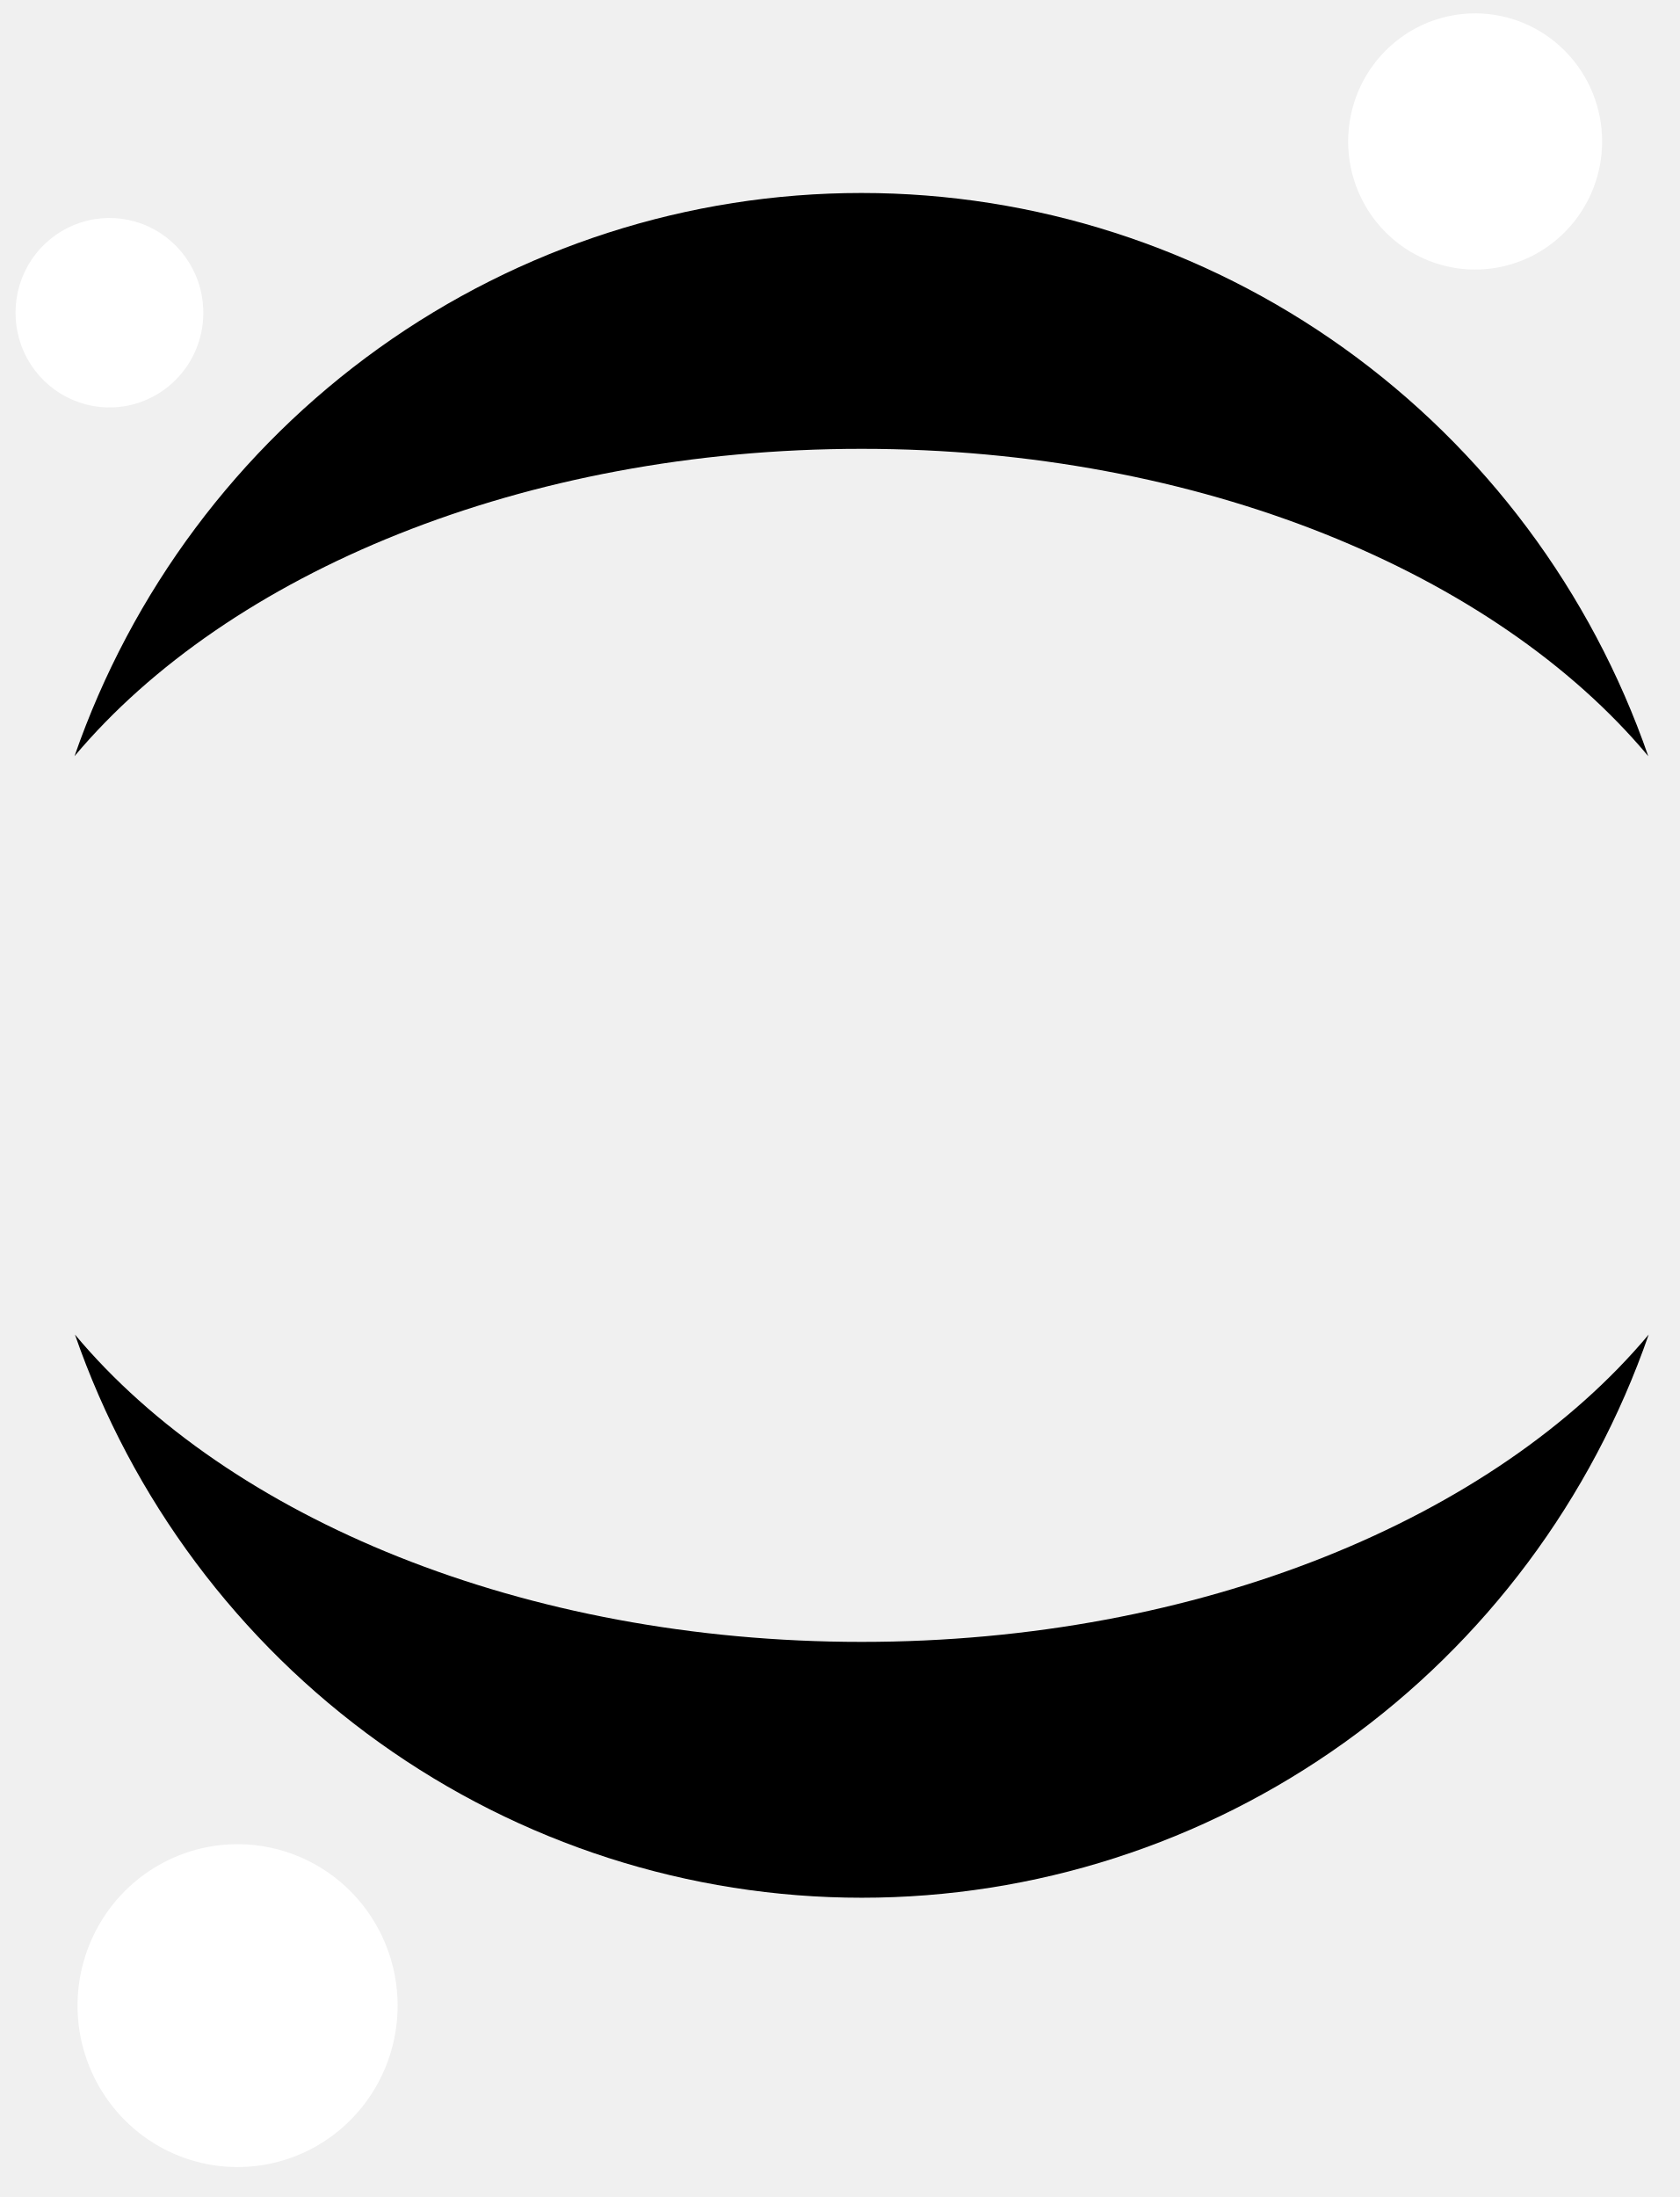
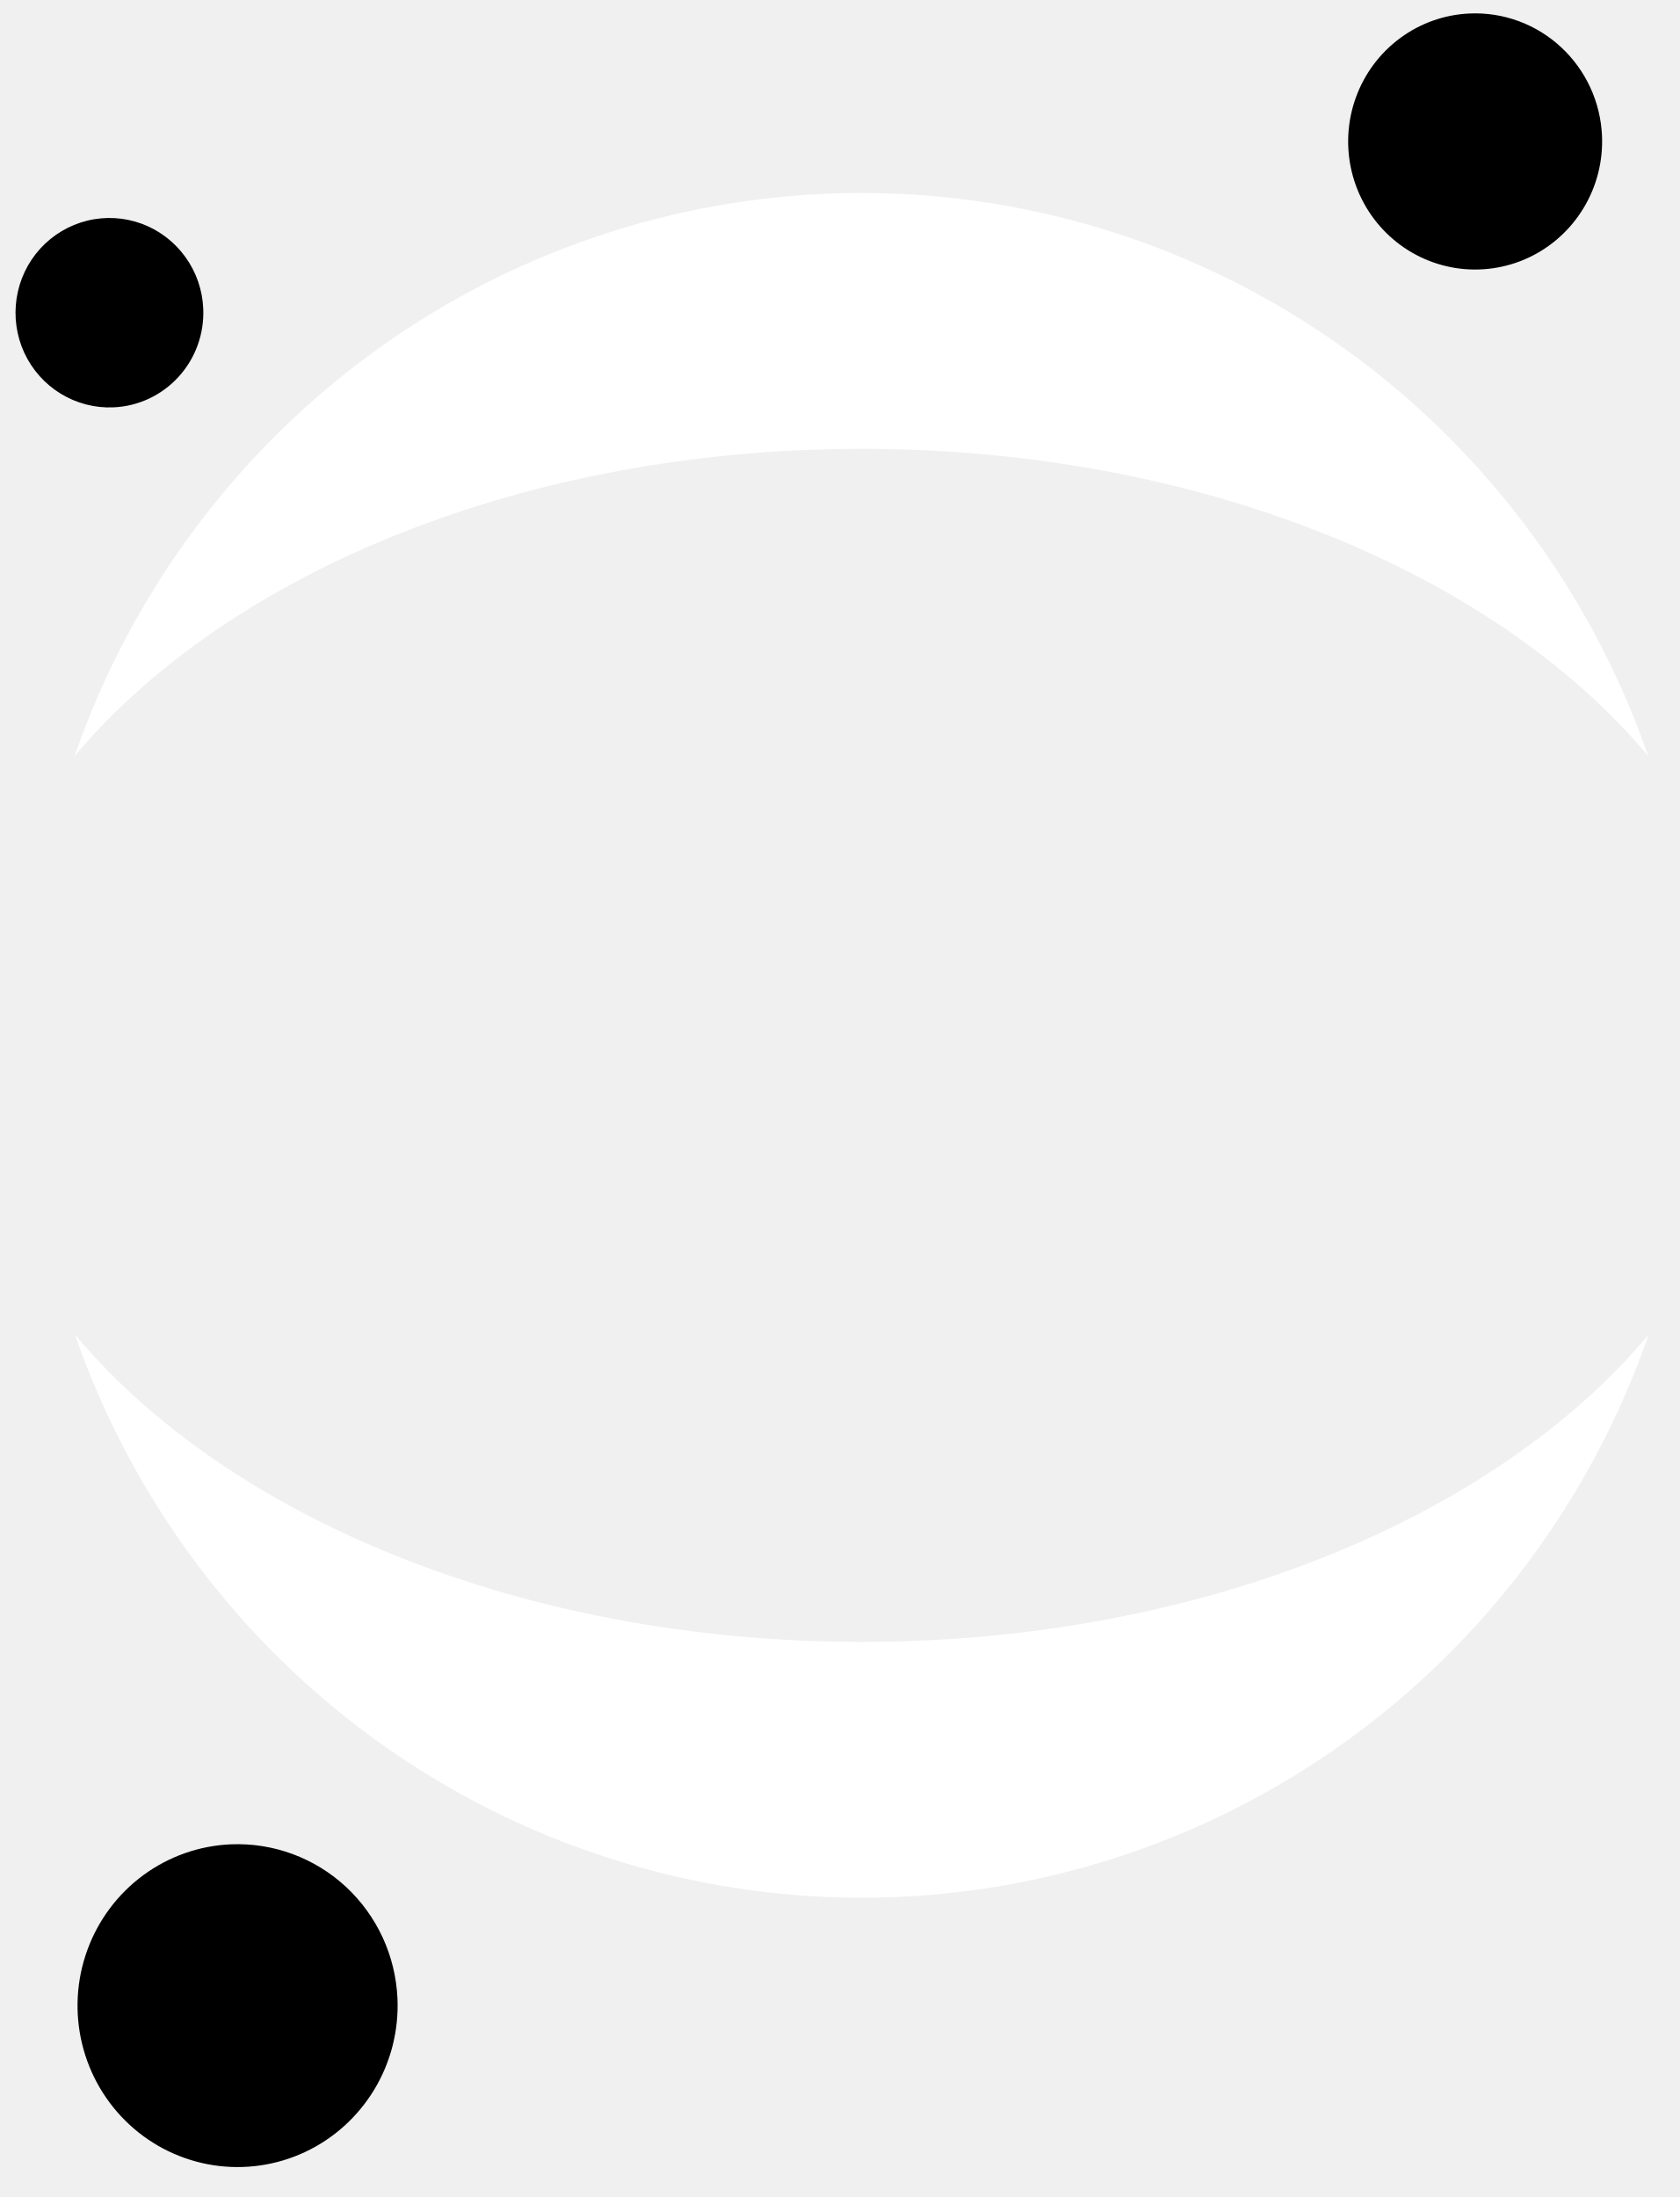
<svg xmlns="http://www.w3.org/2000/svg" width="39" height="51" viewBox="0 0 39 51">
  <g transform="translate(-1638 -2281)">
-     <g class="jp-icon-warn0" fill="#000000">
+     <g class="jp-icon-warn0" fill="#ffffff">
      <path transform="translate(1639.74 2311.98)" d="M 18.265 7.134C 10.415 7.134 3.559 4.258 0 0C 1.325 3.82 3.796 7.131 7.069 9.473C 10.342 11.815 14.256 13.073 18.269 13.073C 22.282 13.073 26.196 11.815 29.469 9.473C 32.742 7.131 35.213 3.82 36.538 0C 32.971 4.258 26.115 7.134 18.265 7.134Z" />
      <path transform="translate(1639.73 2285.48)" d="M 18.273 5.939C 26.123 5.939 32.979 8.816 36.538 13.073C 35.213 9.253 32.742 5.943 29.469 3.6C 26.196 1.258 22.282 0 18.269 0C 14.256 0 10.342 1.258 7.069 3.6C 3.796 5.943 1.325 9.253 0 13.073C 3.567 8.825 10.423 5.939 18.273 5.939Z" />
    </g>
-     <g class="jp-icon3" fill="#ffffff">
+     <g class="jp-icon3" fill="#000000">
      <path transform="translate(1669.3 2281.31)" d="M 5.894 2.844C 5.919 3.432 5.771 4.014 5.468 4.516C 5.165 5.019 4.722 5.42 4.193 5.669C 3.664 5.917 3.074 6.002 2.498 5.912C 1.922 5.822 1.385 5.562 0.955 5.164C 0.525 4.766 0.222 4.249 0.084 3.678C -0.054 3.106 -0.021 2.506 0.179 1.954C 0.379 1.401 0.737 0.921 1.208 0.574C 1.678 0.226 2.241 0.028 2.823 0.003C 3.604 -0.031 4.366 0.25 4.941 0.783C 5.517 1.315 5.86 2.057 5.894 2.844Z" />
      <path transform="translate(1639.8 2323.81)" d="M 7.428 3.583C 7.46 4.324 7.274 5.058 6.892 5.692C 6.51 6.326 5.951 6.832 5.284 7.145C 4.617 7.458 3.874 7.564 3.147 7.451C 2.42 7.337 1.743 7.009 1.202 6.507C 0.66 6.005 0.279 5.353 0.105 4.632C -0.069 3.911 -0.026 3.155 0.227 2.459C 0.48 1.762 0.932 1.157 1.526 0.72C 2.12 0.283 2.829 0.033 3.564 0.003C 4.547 -0.037 5.505 0.317 6.23 0.988C 6.954 1.659 7.385 2.592 7.428 3.583L 7.428 3.583Z" />
      <path transform="translate(1638.36 2286.06)" d="M 2.275 4.396C 1.844 4.415 1.417 4.304 1.048 4.078C 0.679 3.852 0.385 3.521 0.203 3.127C 0.021 2.732 -0.04 2.292 0.026 1.862C 0.092 1.432 0.283 1.031 0.575 0.711C 0.867 0.391 1.247 0.165 1.666 0.062C 2.086 -0.041 2.526 -0.015 2.931 0.134C 3.336 0.284 3.688 0.552 3.942 0.903C 4.197 1.255 4.342 1.674 4.359 2.109C 4.383 2.691 4.177 3.259 3.786 3.687C 3.395 4.116 2.852 4.371 2.275 4.396L 2.275 4.396Z" />
    </g>
  </g>&gt;
</svg>
